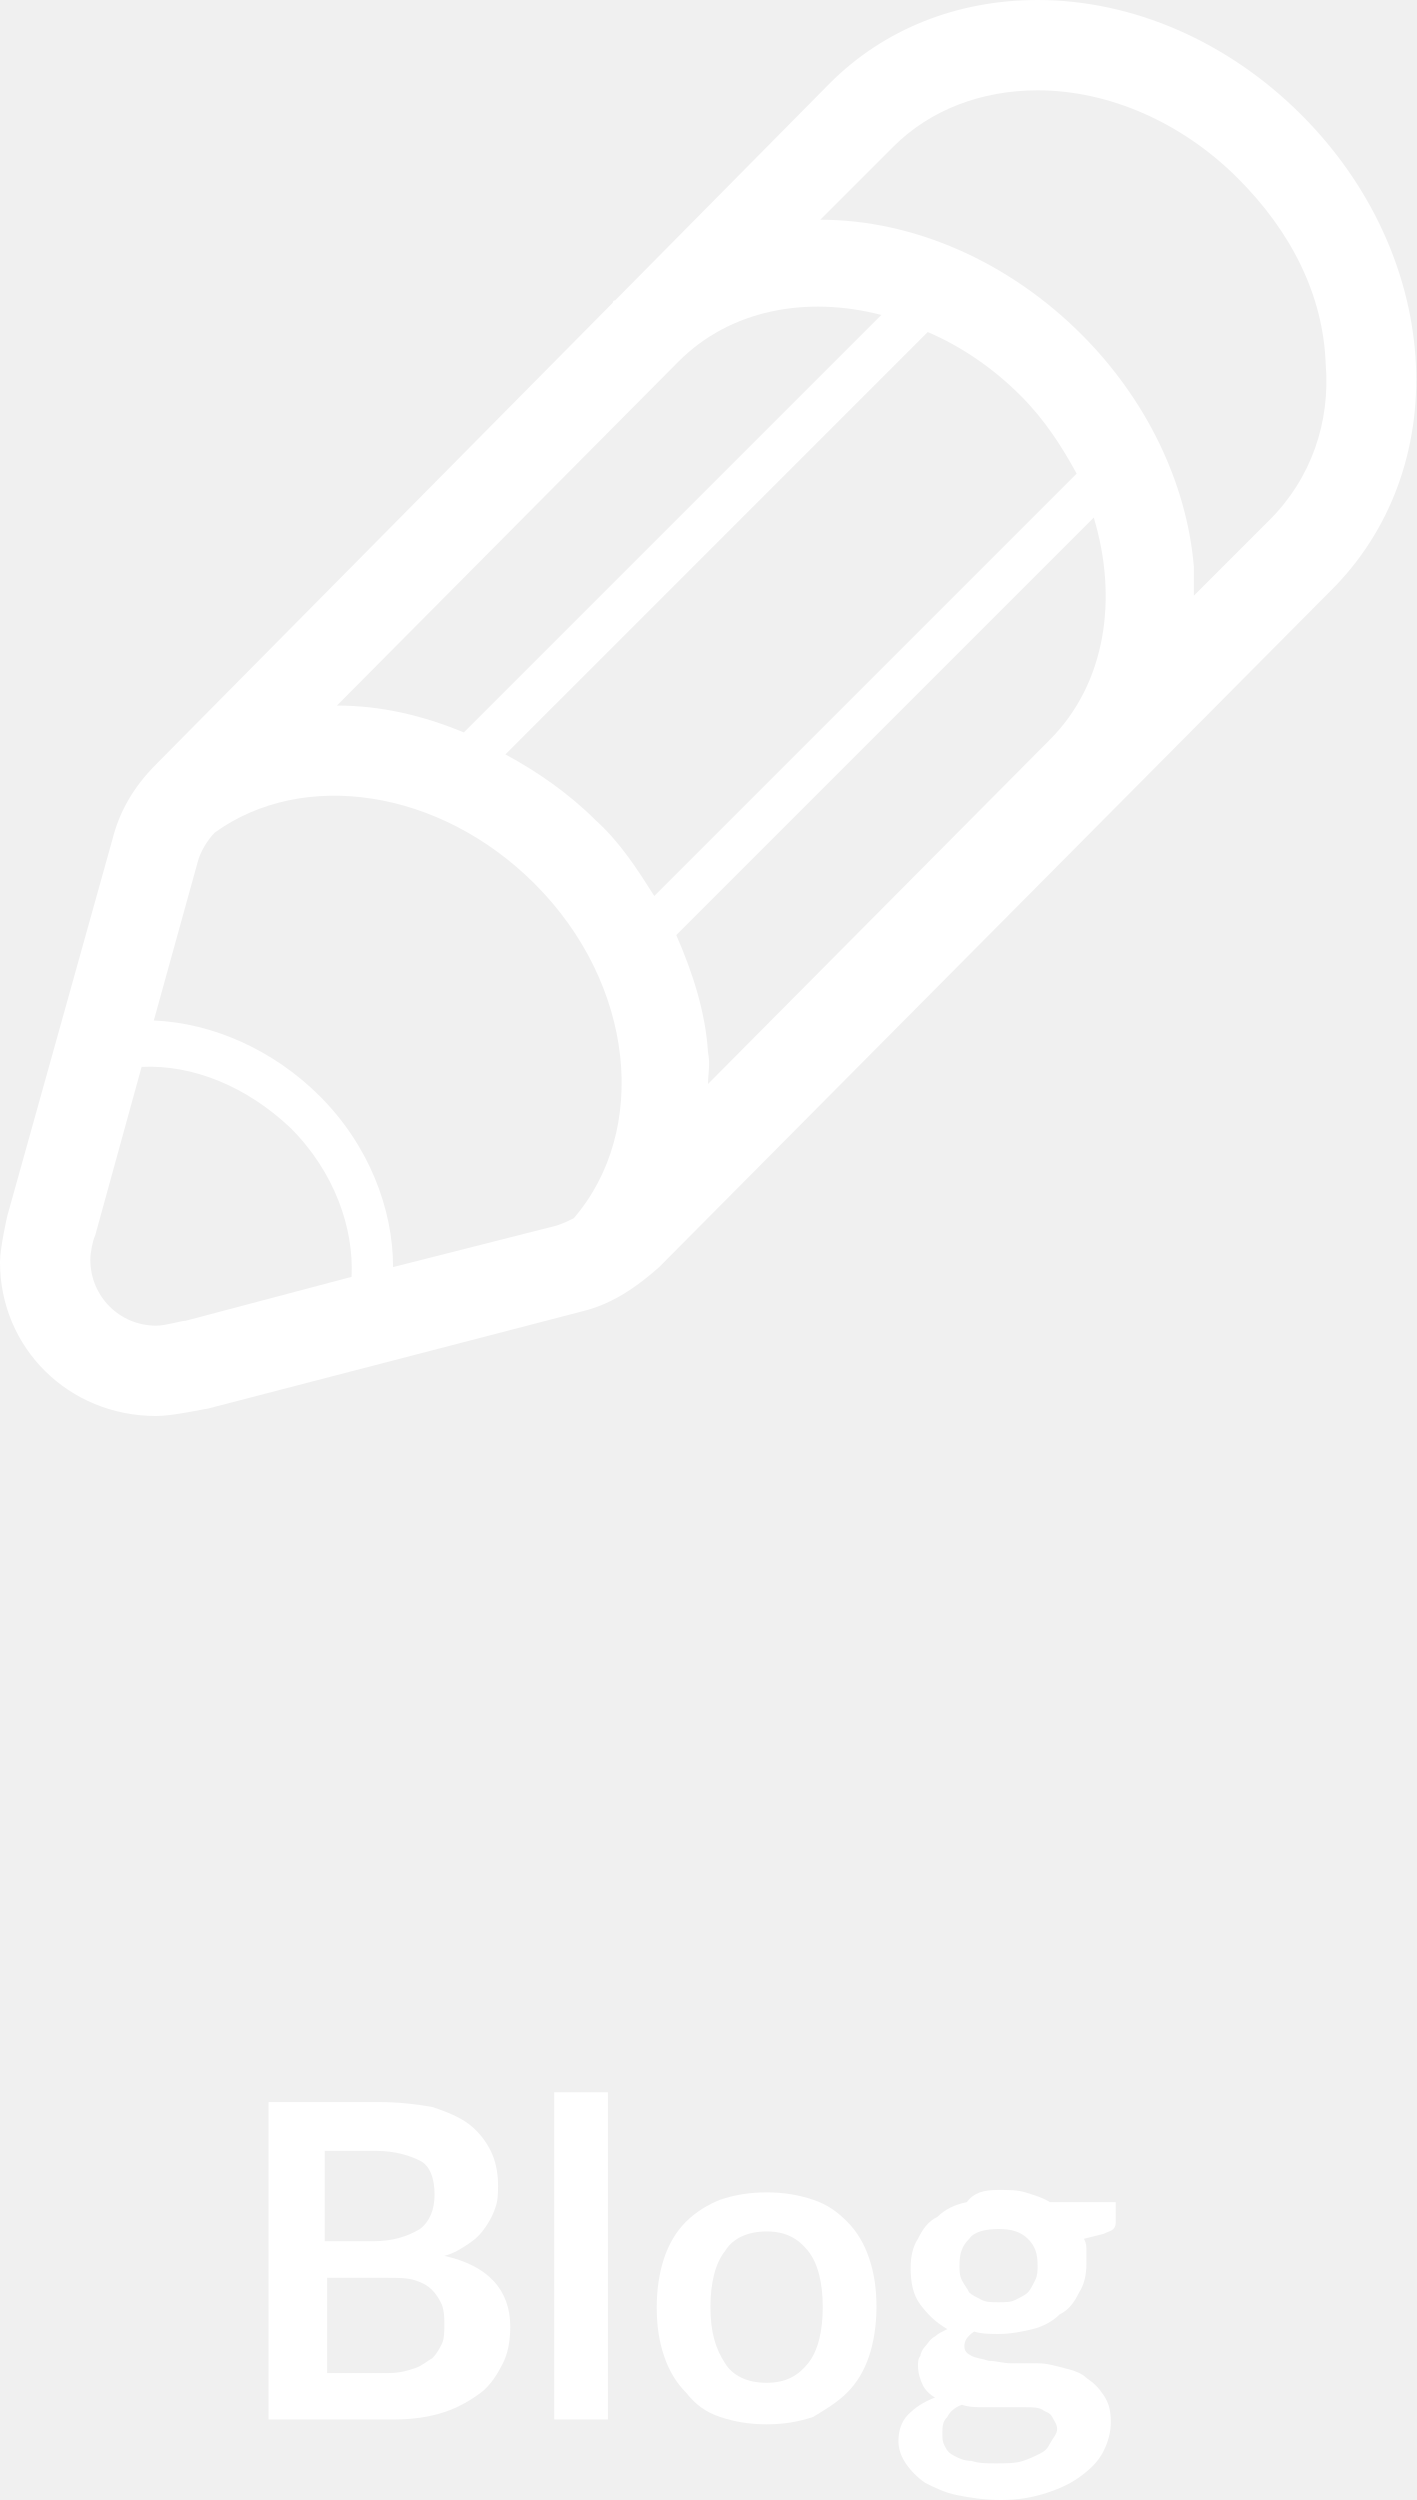
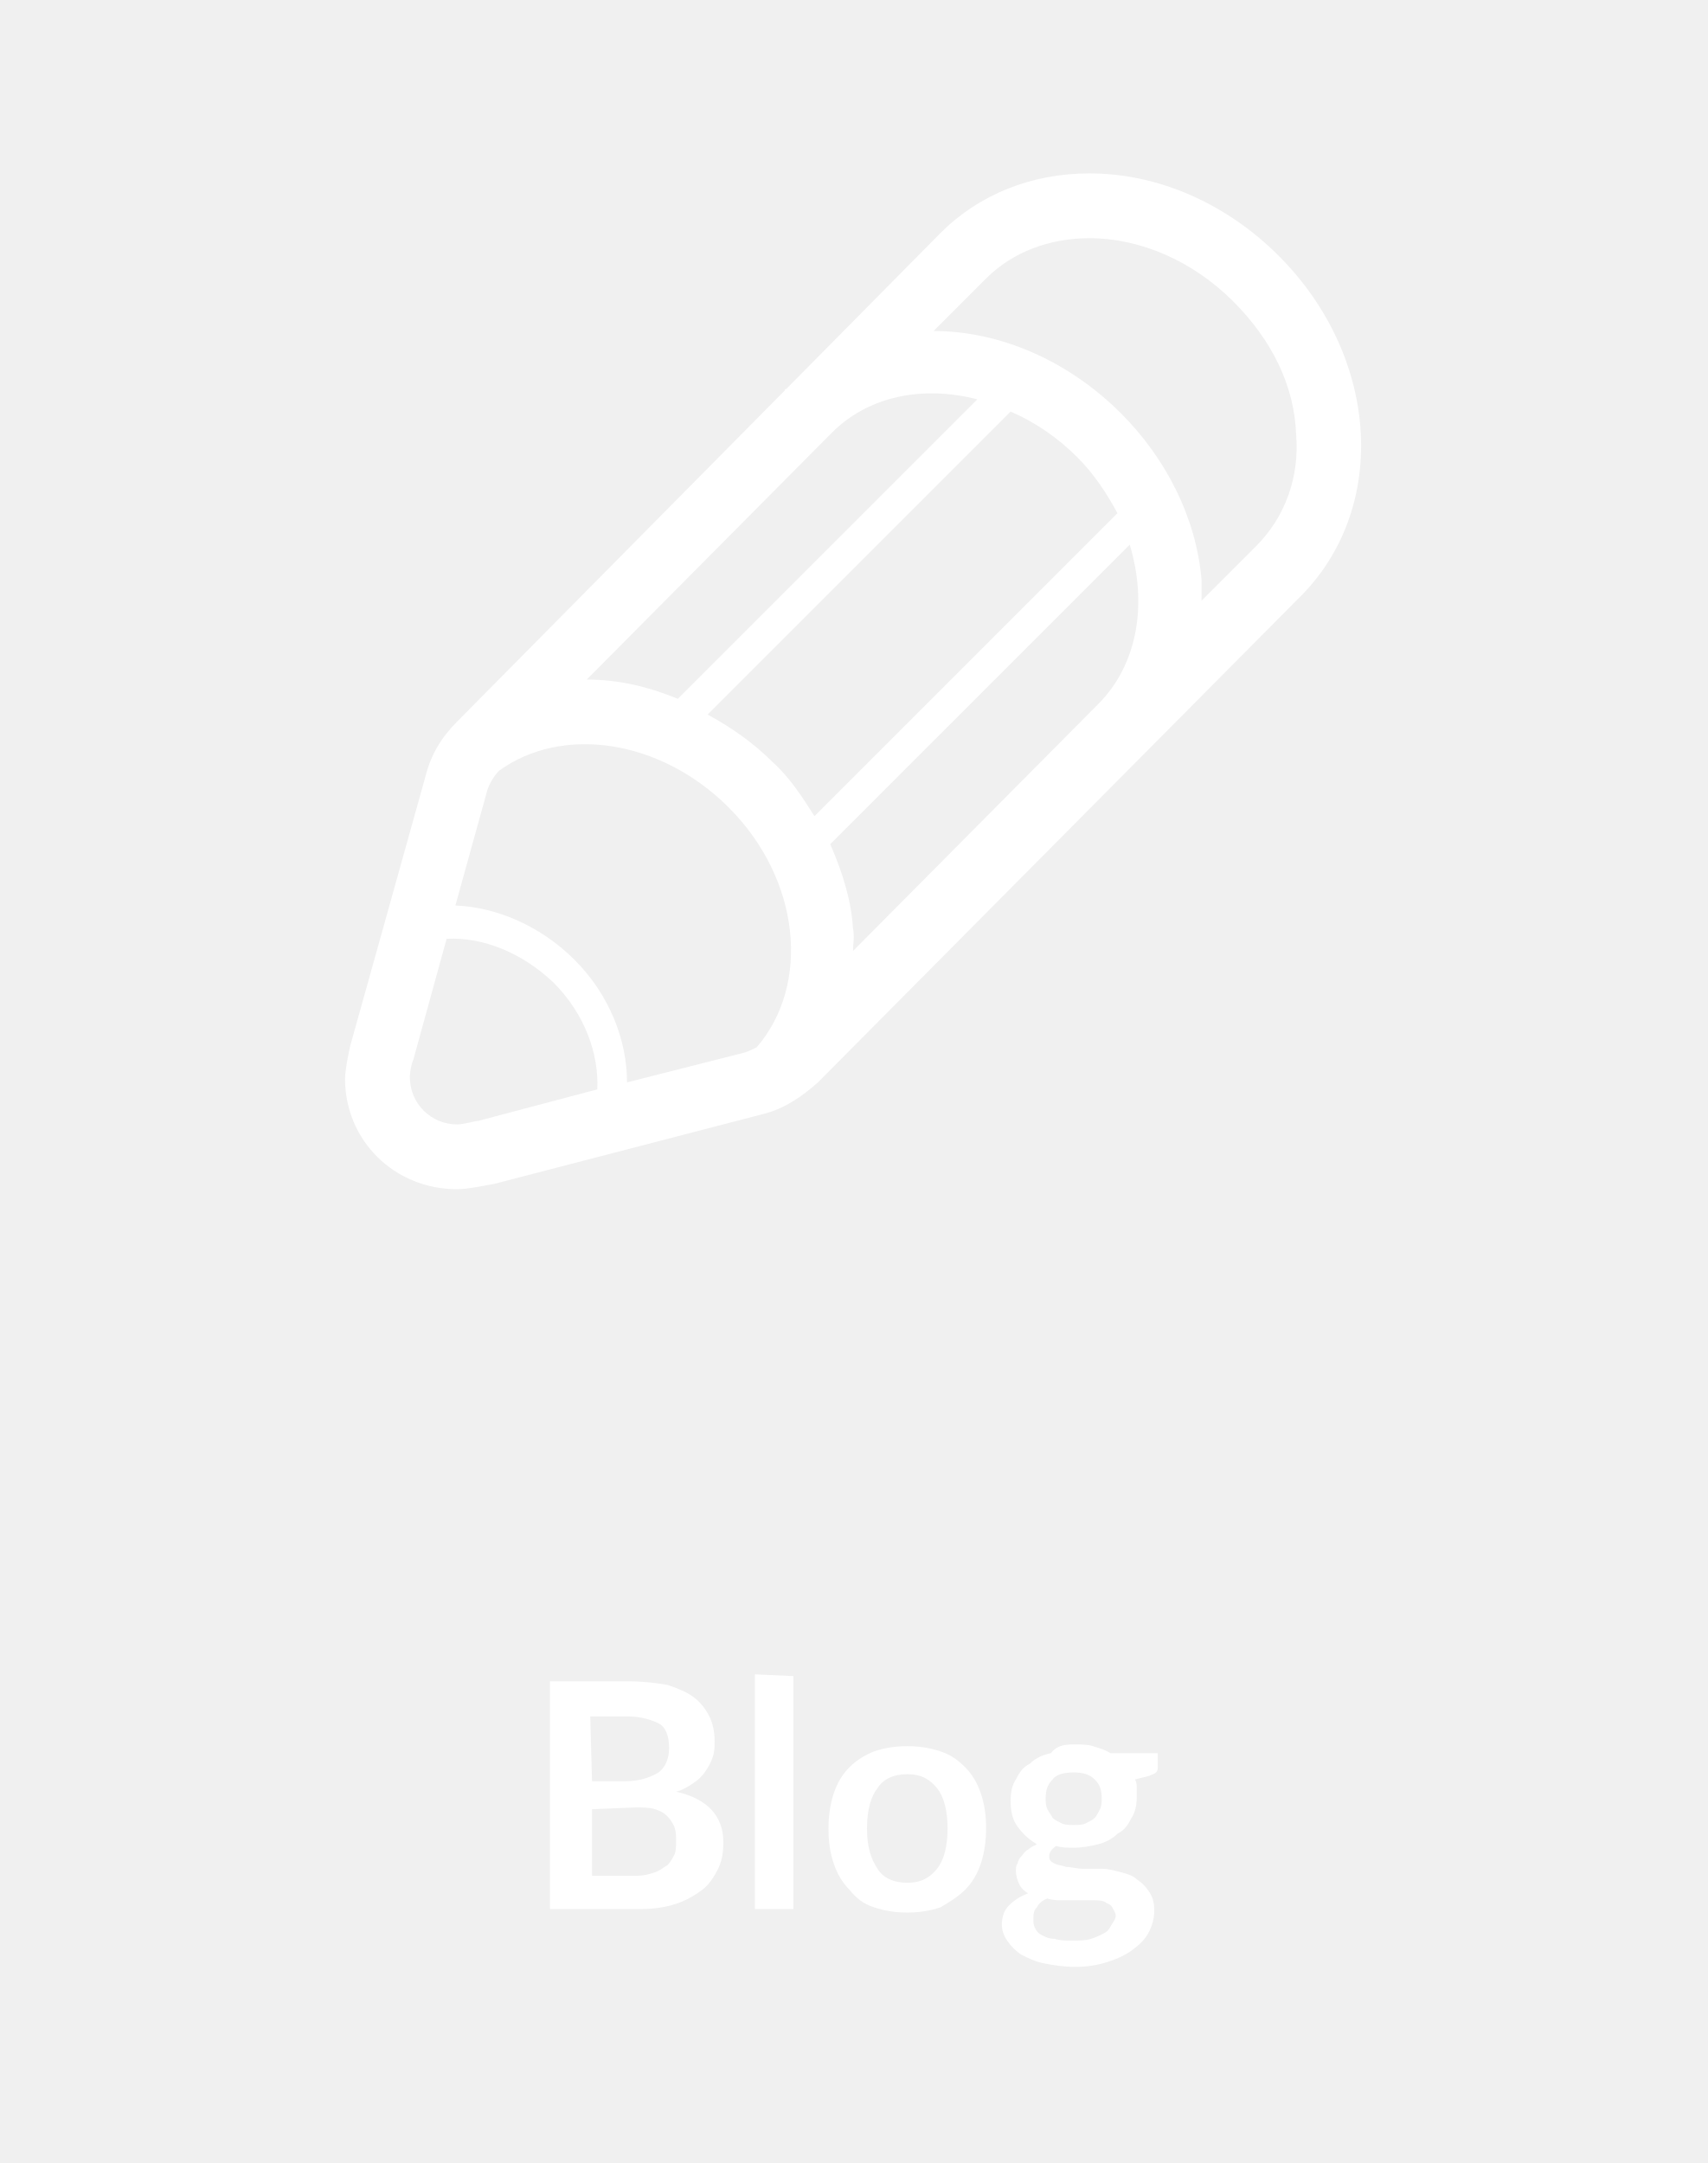
- <svg xmlns="http://www.w3.org/2000/svg" version="1.1" id="Warstwa_1" x="0px" y="0px" viewBox="-566 391.9 58 102.4" style="enable-background:new -566 391.9 58 102.4;" xml:space="preserve">
+ <svg xmlns="http://www.w3.org/2000/svg" version="1.1" id="Warstwa_1" x="0px" y="0px" viewBox="-1151.9 751.5 97.5 123.5" style="enable-background:new -1151.9 751.5 97.5 123.5;" xml:space="preserve">
  <style type="text/css">
	.st0{fill:#FFFFFF;}
</style>
-   <path class="st0" d="M-512.7,396.6c-3-3-6.9-4.7-10.8-4.7c-3.3,0-6.3,1.2-8.5,3.4l-8.8,8.9c0,0-0.1,0-0.1,0.1c0,0,0,0,0,0l0,0  l-18.7,18.9c-0.9,0.9-1.5,1.9-1.8,3.1l-4.3,15.4c0,0-0.3,1.3-0.3,1.9c0,3.5,2.8,6.3,6.4,6.3c0.7,0,2-0.3,2.1-0.3l15.4-4  c1.2-0.3,2.2-1,3.1-1.8l27.7-27.9C-506.4,410.8-507,402.3-512.7,396.6z M-537,435c-0.1-1.6-0.6-3.2-1.3-4.8l17.1-17.1  c1,3.3,0.5,6.8-1.8,9.1c0,0,0,0,0,0l0,0l-14,14.1C-537,435.9-536.9,435.5-537,435z M-539.2,428.6c-0.7-1.1-1.4-2.2-2.4-3.1  c-1.1-1.1-2.4-2-3.7-2.7l17.3-17.3c1.4,0.6,2.7,1.5,3.8,2.6c1,1,1.7,2.1,2.3,3.2L-539.2,428.6z M-547,421.9  c-1.7-0.7-3.4-1.1-5.2-1.1l14-14.1c2.1-2.1,5.2-2.7,8.3-1.9L-547,421.9z M-558.4,446c-0.2,0-0.8,0.2-1.2,0.2c-1.5,0-2.7-1.2-2.7-2.7  c0-0.3,0.1-0.8,0.2-1l1.9-6.9c2.1-0.1,4.3,0.8,6.1,2.5c1.8,1.8,2.6,4.1,2.5,6.1L-558.4,446z M-549.9,443.8c0-2.4-1-5-3-7  c-1.9-1.9-4.4-3-6.8-3.1l1.8-6.5c0.1-0.4,0.4-0.9,0.7-1.2c3.6-2.6,9.2-1.8,13.1,2.1c4.1,4.1,4.7,10.1,1.6,13.7  c-0.2,0.1-0.4,0.2-0.7,0.3L-549.9,443.8z M-514,413.2l-3.1,3.1c0-0.4,0-0.8,0-1.2c-0.3-3.5-2-6.9-4.6-9.5c-3-3-6.9-4.7-10.7-4.7l3-3  c1.5-1.5,3.6-2.3,5.9-2.3c2.9,0,5.9,1.3,8.2,3.6c2.2,2.2,3.5,4.8,3.6,7.6C-511.5,409.2-512.3,411.5-514,413.2z" />
+   <path class="st0" d="M-1078.9,766.1c-3-3-6.9-4.7-10.8-4.7c-3.3,0-6.3,1.2-8.5,3.4l-8.8,8.9c0,0-0.1,0-0.1,0.1l0,0l0,0l-18.7,18.9  c-0.9,0.9-1.5,1.9-1.8,3.1l-4.3,15.4c0,0-0.3,1.3-0.3,1.9c0,3.5,2.8,6.3,6.4,6.3c0.7,0,2-0.3,2.1-0.3l15.4-4c1.2-0.3,2.2-1,3.1-1.8  l27.7-27.9C-1072.6,780.3-1073.2,771.8-1078.9,766.1z M-1103.2,804.5c-0.1-1.6-0.6-3.2-1.3-4.8l17.1-17.1c1,3.3,0.5,6.8-1.8,9.1l0,0  l0,0l-14,14.1C-1103.2,805.4-1103.1,805-1103.2,804.5z M-1105.4,798.1c-0.7-1.1-1.4-2.2-2.4-3.1c-1.1-1.1-2.4-2-3.7-2.7l17.3-17.3  c1.4,0.6,2.7,1.5,3.8,2.6c1,1,1.7,2.1,2.3,3.2L-1105.4,798.1z M-1113.2,791.4c-1.7-0.7-3.4-1.1-5.2-1.1l14-14.1  c2.1-2.1,5.2-2.7,8.3-1.9L-1113.2,791.4z M-1124.6,815.5c-0.2,0-0.8,0.2-1.2,0.2c-1.5,0-2.7-1.2-2.7-2.7c0-0.3,0.1-0.8,0.2-1  l1.9-6.9c2.1-0.1,4.3,0.8,6.1,2.5c1.8,1.8,2.6,4.1,2.5,6.1L-1124.6,815.5z M-1116.1,813.3c0-2.4-1-5-3-7c-1.9-1.9-4.4-3-6.8-3.1  l1.8-6.5c0.1-0.4,0.4-0.9,0.7-1.2c3.6-2.6,9.2-1.8,13.1,2.1c4.1,4.1,4.7,10.1,1.6,13.7c-0.2,0.1-0.4,0.2-0.7,0.3L-1116.1,813.3z   M-1080.2,782.7l-3.1,3.1c0-0.4,0-0.8,0-1.2c-0.3-3.5-2-6.9-4.6-9.5c-3-3-6.9-4.7-10.7-4.7l3-3c1.5-1.5,3.6-2.3,5.9-2.3  c2.9,0,5.9,1.3,8.2,3.6c2.2,2.2,3.5,4.8,3.6,7.6C-1077.7,778.7-1078.5,781-1080.2,782.7z" />
  <g>
-     <path class="st0" d="M-555,491v-13h4.5c0.9,0,1.6,0.1,2.2,0.2c0.6,0.2,1.1,0.4,1.5,0.7c0.4,0.3,0.7,0.7,0.9,1.1   c0.2,0.4,0.3,0.9,0.3,1.4c0,0.3,0,0.6-0.1,0.9c-0.1,0.3-0.2,0.5-0.4,0.8s-0.4,0.5-0.7,0.7c-0.3,0.2-0.6,0.4-1,0.5   c1.8,0.4,2.7,1.4,2.7,2.9c0,0.6-0.1,1.1-0.3,1.5s-0.5,0.9-0.9,1.2c-0.4,0.3-0.9,0.6-1.5,0.8c-0.6,0.2-1.3,0.3-2,0.3H-555z    M-552.6,483.7h1.9c0.8,0,1.4-0.2,1.9-0.5c0.4-0.3,0.6-0.8,0.6-1.4c0-0.7-0.2-1.2-0.6-1.4s-1-0.4-1.8-0.4h-2.1V483.7z    M-552.6,485.3v3.8h2.5c0.5,0,0.8-0.1,1.1-0.2c0.3-0.1,0.5-0.3,0.7-0.4c0.2-0.2,0.3-0.4,0.4-0.6c0.1-0.2,0.1-0.5,0.1-0.8   c0-0.3,0-0.5-0.1-0.8c-0.1-0.2-0.2-0.4-0.4-0.6c-0.2-0.2-0.4-0.3-0.7-0.4c-0.3-0.1-0.7-0.1-1.1-0.1H-552.6z" />
-     <path class="st0" d="M-541.1,477.7V491h-2.2v-13.4H-541.1z" />
-     <path class="st0" d="M-534.6,481.7c0.7,0,1.3,0.1,1.9,0.3c0.6,0.2,1,0.5,1.4,0.9c0.4,0.4,0.7,0.9,0.9,1.5c0.2,0.6,0.3,1.2,0.3,2   c0,0.7-0.1,1.4-0.3,2s-0.5,1.1-0.9,1.5c-0.4,0.4-0.9,0.7-1.4,1c-0.6,0.2-1.2,0.3-1.9,0.3c-0.7,0-1.3-0.1-1.9-0.3   c-0.6-0.2-1-0.5-1.4-1c-0.4-0.4-0.7-0.9-0.9-1.5s-0.3-1.2-0.3-2c0-0.7,0.1-1.4,0.3-2c0.2-0.6,0.5-1.1,0.9-1.5   c0.4-0.4,0.9-0.7,1.4-0.9C-535.9,481.8-535.3,481.7-534.6,481.7z M-534.6,489.5c0.8,0,1.3-0.3,1.7-0.8c0.4-0.5,0.6-1.3,0.6-2.3   s-0.2-1.8-0.6-2.3c-0.4-0.5-0.9-0.8-1.7-0.8c-0.8,0-1.4,0.3-1.7,0.8c-0.4,0.5-0.6,1.3-0.6,2.3s0.2,1.7,0.6,2.3   C-536,489.2-535.4,489.5-534.6,489.5z" />
-     <path class="st0" d="M-525.1,481.6c0.4,0,0.8,0,1.1,0.1s0.7,0.2,1,0.4h2.7v0.8c0,0.1,0,0.2-0.1,0.3c-0.1,0.1-0.2,0.1-0.4,0.2   l-0.8,0.2c0.1,0.2,0.1,0.3,0.1,0.5c0,0.2,0,0.4,0,0.5c0,0.5-0.1,0.9-0.3,1.2c-0.2,0.4-0.4,0.7-0.8,0.9c-0.3,0.3-0.7,0.5-1.1,0.6   c-0.4,0.1-0.9,0.2-1.4,0.2c-0.3,0-0.7,0-1-0.1c-0.3,0.2-0.4,0.4-0.4,0.6c0,0.2,0.1,0.3,0.3,0.4c0.2,0.1,0.4,0.1,0.7,0.2   c0.3,0,0.6,0.1,0.9,0.1c0.4,0,0.7,0,1.1,0c0.4,0,0.7,0.1,1.1,0.2s0.7,0.2,0.9,0.4c0.3,0.2,0.5,0.4,0.7,0.7c0.2,0.3,0.3,0.6,0.3,1.1   c0,0.4-0.1,0.8-0.3,1.2c-0.2,0.4-0.5,0.7-0.9,1c-0.4,0.3-0.8,0.5-1.4,0.7c-0.6,0.2-1.2,0.3-1.9,0.3c-0.7,0-1.3-0.1-1.8-0.2   c-0.5-0.1-0.9-0.3-1.3-0.5c-0.3-0.2-0.6-0.5-0.8-0.8s-0.3-0.6-0.3-0.9c0-0.4,0.1-0.8,0.4-1.1c0.3-0.3,0.6-0.5,1.1-0.7   c-0.2-0.1-0.4-0.3-0.5-0.5c-0.1-0.2-0.2-0.5-0.2-0.8c0-0.1,0-0.3,0.1-0.4c0-0.1,0.1-0.3,0.2-0.4c0.1-0.1,0.2-0.3,0.4-0.4   c0.1-0.1,0.3-0.2,0.5-0.3c-0.5-0.3-0.8-0.6-1.1-1c-0.3-0.4-0.4-0.9-0.4-1.5c0-0.5,0.1-0.9,0.3-1.2c0.2-0.4,0.4-0.7,0.8-0.9   c0.3-0.3,0.7-0.5,1.2-0.6C-526.1,481.7-525.7,481.6-525.1,481.6z M-522.7,491.4c0-0.2-0.1-0.3-0.2-0.5s-0.3-0.2-0.4-0.3   c-0.2-0.1-0.4-0.1-0.7-0.1c-0.2,0-0.5,0-0.8,0c-0.3,0-0.6,0-0.9,0c-0.3,0-0.6,0-0.9-0.1c-0.3,0.1-0.5,0.3-0.6,0.5   c-0.2,0.2-0.2,0.4-0.2,0.7c0,0.2,0,0.3,0.1,0.5s0.2,0.3,0.4,0.4c0.2,0.1,0.4,0.2,0.7,0.2c0.3,0.1,0.6,0.1,1,0.1   c0.4,0,0.8,0,1.1-0.1c0.3-0.1,0.5-0.2,0.7-0.3s0.3-0.2,0.4-0.4S-522.7,491.6-522.7,491.4z M-525.1,486.2c0.3,0,0.5,0,0.7-0.1   c0.2-0.1,0.4-0.2,0.5-0.3c0.1-0.1,0.2-0.3,0.3-0.5c0.1-0.2,0.1-0.4,0.1-0.6c0-0.5-0.1-0.8-0.4-1.1c-0.3-0.3-0.7-0.4-1.2-0.4   s-1,0.1-1.2,0.4c-0.3,0.3-0.4,0.6-0.4,1.1c0,0.2,0,0.4,0.1,0.6s0.2,0.3,0.3,0.5c0.1,0.1,0.3,0.2,0.5,0.3   C-525.6,486.2-525.4,486.2-525.1,486.2z" />
+     <path class="st0" d="M-1120.5,860.5v-13h4.5c0.9,0,1.6,0.1,2.2,0.2c0.6,0.2,1.1,0.4,1.5,0.7s0.7,0.7,0.9,1.1   c0.2,0.4,0.3,0.9,0.3,1.4c0,0.3,0,0.6-0.1,0.9s-0.2,0.5-0.4,0.8c-0.2,0.3-0.4,0.5-0.7,0.7c-0.3,0.2-0.6,0.4-1,0.5   c1.8,0.4,2.7,1.4,2.7,2.9c0,0.6-0.1,1.1-0.3,1.5c-0.2,0.4-0.5,0.9-0.9,1.2s-0.9,0.6-1.5,0.8c-0.6,0.2-1.3,0.3-2,0.3H-1120.5z    M-1118.1,853.2h1.9c0.8,0,1.4-0.2,1.9-0.5c0.4-0.3,0.6-0.8,0.6-1.4c0-0.7-0.2-1.2-0.6-1.4c-0.4-0.2-1-0.4-1.8-0.4h-2.1   L-1118.1,853.2L-1118.1,853.2z M-1118.1,854.8v3.8h2.5c0.5,0,0.8-0.1,1.1-0.2c0.3-0.1,0.5-0.3,0.7-0.4c0.2-0.2,0.3-0.4,0.4-0.6   s0.1-0.5,0.1-0.8s0-0.5-0.1-0.8c-0.1-0.2-0.2-0.4-0.4-0.6c-0.2-0.2-0.4-0.3-0.7-0.4c-0.3-0.1-0.7-0.1-1.1-0.1L-1118.1,854.8   L-1118.1,854.8z" />
+     <path class="st0" d="M-1106.6,847.2v13.3h-2.2v-13.4L-1106.6,847.2L-1106.6,847.2z" />
+     <path class="st0" d="M-1100.1,851.2c0.7,0,1.3,0.1,1.9,0.3c0.6,0.2,1,0.5,1.4,0.9c0.4,0.4,0.7,0.9,0.9,1.5c0.2,0.6,0.3,1.2,0.3,2   c0,0.7-0.1,1.4-0.3,2c-0.2,0.6-0.5,1.1-0.9,1.5c-0.4,0.4-0.9,0.7-1.4,1c-0.6,0.2-1.2,0.3-1.9,0.3c-0.7,0-1.3-0.1-1.9-0.3   c-0.6-0.2-1-0.5-1.4-1c-0.4-0.4-0.7-0.9-0.9-1.5c-0.2-0.6-0.3-1.2-0.3-2c0-0.7,0.1-1.4,0.3-2c0.2-0.6,0.5-1.1,0.9-1.5   c0.4-0.4,0.9-0.7,1.4-0.9C-1101.4,851.3-1100.8,851.2-1100.1,851.2z M-1100.1,859c0.8,0,1.3-0.3,1.7-0.8s0.6-1.3,0.6-2.3   s-0.2-1.8-0.6-2.3s-0.9-0.8-1.7-0.8c-0.8,0-1.4,0.3-1.7,0.8c-0.4,0.5-0.6,1.3-0.6,2.3s0.2,1.7,0.6,2.3   C-1101.5,858.7-1100.9,859-1100.1,859z" />
+     <path class="st0" d="M-1090.6,851.1c0.4,0,0.8,0,1.1,0.1c0.3,0.1,0.7,0.2,1,0.4h2.7v0.8c0,0.1,0,0.2-0.1,0.3s-0.2,0.1-0.4,0.2   l-0.8,0.2c0.1,0.2,0.1,0.3,0.1,0.5s0,0.4,0,0.5c0,0.5-0.1,0.9-0.3,1.2c-0.2,0.4-0.4,0.7-0.8,0.9c-0.3,0.3-0.7,0.5-1.1,0.6   c-0.4,0.1-0.9,0.2-1.4,0.2c-0.3,0-0.7,0-1-0.1c-0.3,0.2-0.4,0.4-0.4,0.6s0.1,0.3,0.3,0.4c0.2,0.1,0.4,0.1,0.7,0.2   c0.3,0,0.6,0.1,0.9,0.1c0.4,0,0.7,0,1.1,0s0.7,0.1,1.1,0.2c0.4,0.1,0.7,0.2,0.9,0.4c0.3,0.2,0.5,0.4,0.7,0.7   c0.2,0.3,0.3,0.6,0.3,1.1c0,0.4-0.1,0.8-0.3,1.2c-0.2,0.4-0.5,0.7-0.9,1s-0.8,0.5-1.4,0.7c-0.6,0.2-1.2,0.3-1.9,0.3   c-0.7,0-1.3-0.1-1.8-0.2c-0.5-0.1-0.9-0.3-1.3-0.5c-0.3-0.2-0.6-0.5-0.8-0.8c-0.2-0.3-0.3-0.6-0.3-0.9c0-0.4,0.1-0.8,0.4-1.1   s0.6-0.5,1.1-0.7c-0.2-0.1-0.4-0.3-0.5-0.5s-0.2-0.5-0.2-0.8c0-0.1,0-0.3,0.1-0.4c0-0.1,0.1-0.3,0.2-0.4c0.1-0.1,0.2-0.3,0.4-0.4   c0.1-0.1,0.3-0.2,0.5-0.3c-0.5-0.3-0.8-0.6-1.1-1c-0.3-0.4-0.4-0.9-0.4-1.5c0-0.5,0.1-0.9,0.3-1.2c0.2-0.4,0.4-0.7,0.8-0.9   c0.3-0.3,0.7-0.5,1.2-0.6C-1091.6,851.2-1091.2,851.1-1090.6,851.1z M-1088.2,860.9c0-0.2-0.1-0.3-0.2-0.5   c-0.1-0.2-0.3-0.2-0.4-0.3c-0.2-0.1-0.4-0.1-0.7-0.1c-0.2,0-0.5,0-0.8,0c-0.3,0-0.6,0-0.9,0s-0.6,0-0.9-0.1   c-0.3,0.1-0.5,0.3-0.6,0.5c-0.2,0.2-0.2,0.4-0.2,0.7c0,0.2,0,0.3,0.1,0.5s0.2,0.3,0.4,0.4c0.2,0.1,0.4,0.2,0.7,0.2   c0.3,0.1,0.6,0.1,1,0.1s0.8,0,1.1-0.1c0.3-0.1,0.5-0.2,0.7-0.3c0.2-0.1,0.3-0.2,0.4-0.4C-1088.4,861.3-1088.2,861.1-1088.2,860.9z    M-1090.6,855.7c0.3,0,0.5,0,0.7-0.1c0.2-0.1,0.4-0.2,0.5-0.3c0.1-0.1,0.2-0.3,0.3-0.5s0.1-0.4,0.1-0.6c0-0.5-0.1-0.8-0.4-1.1   s-0.7-0.4-1.2-0.4s-1,0.1-1.2,0.4c-0.3,0.3-0.4,0.6-0.4,1.1c0,0.2,0,0.4,0.1,0.6s0.2,0.3,0.3,0.5c0.1,0.1,0.3,0.2,0.5,0.3   C-1091.1,855.7-1090.9,855.7-1090.6,855.7z" />
  </g>
</svg>
